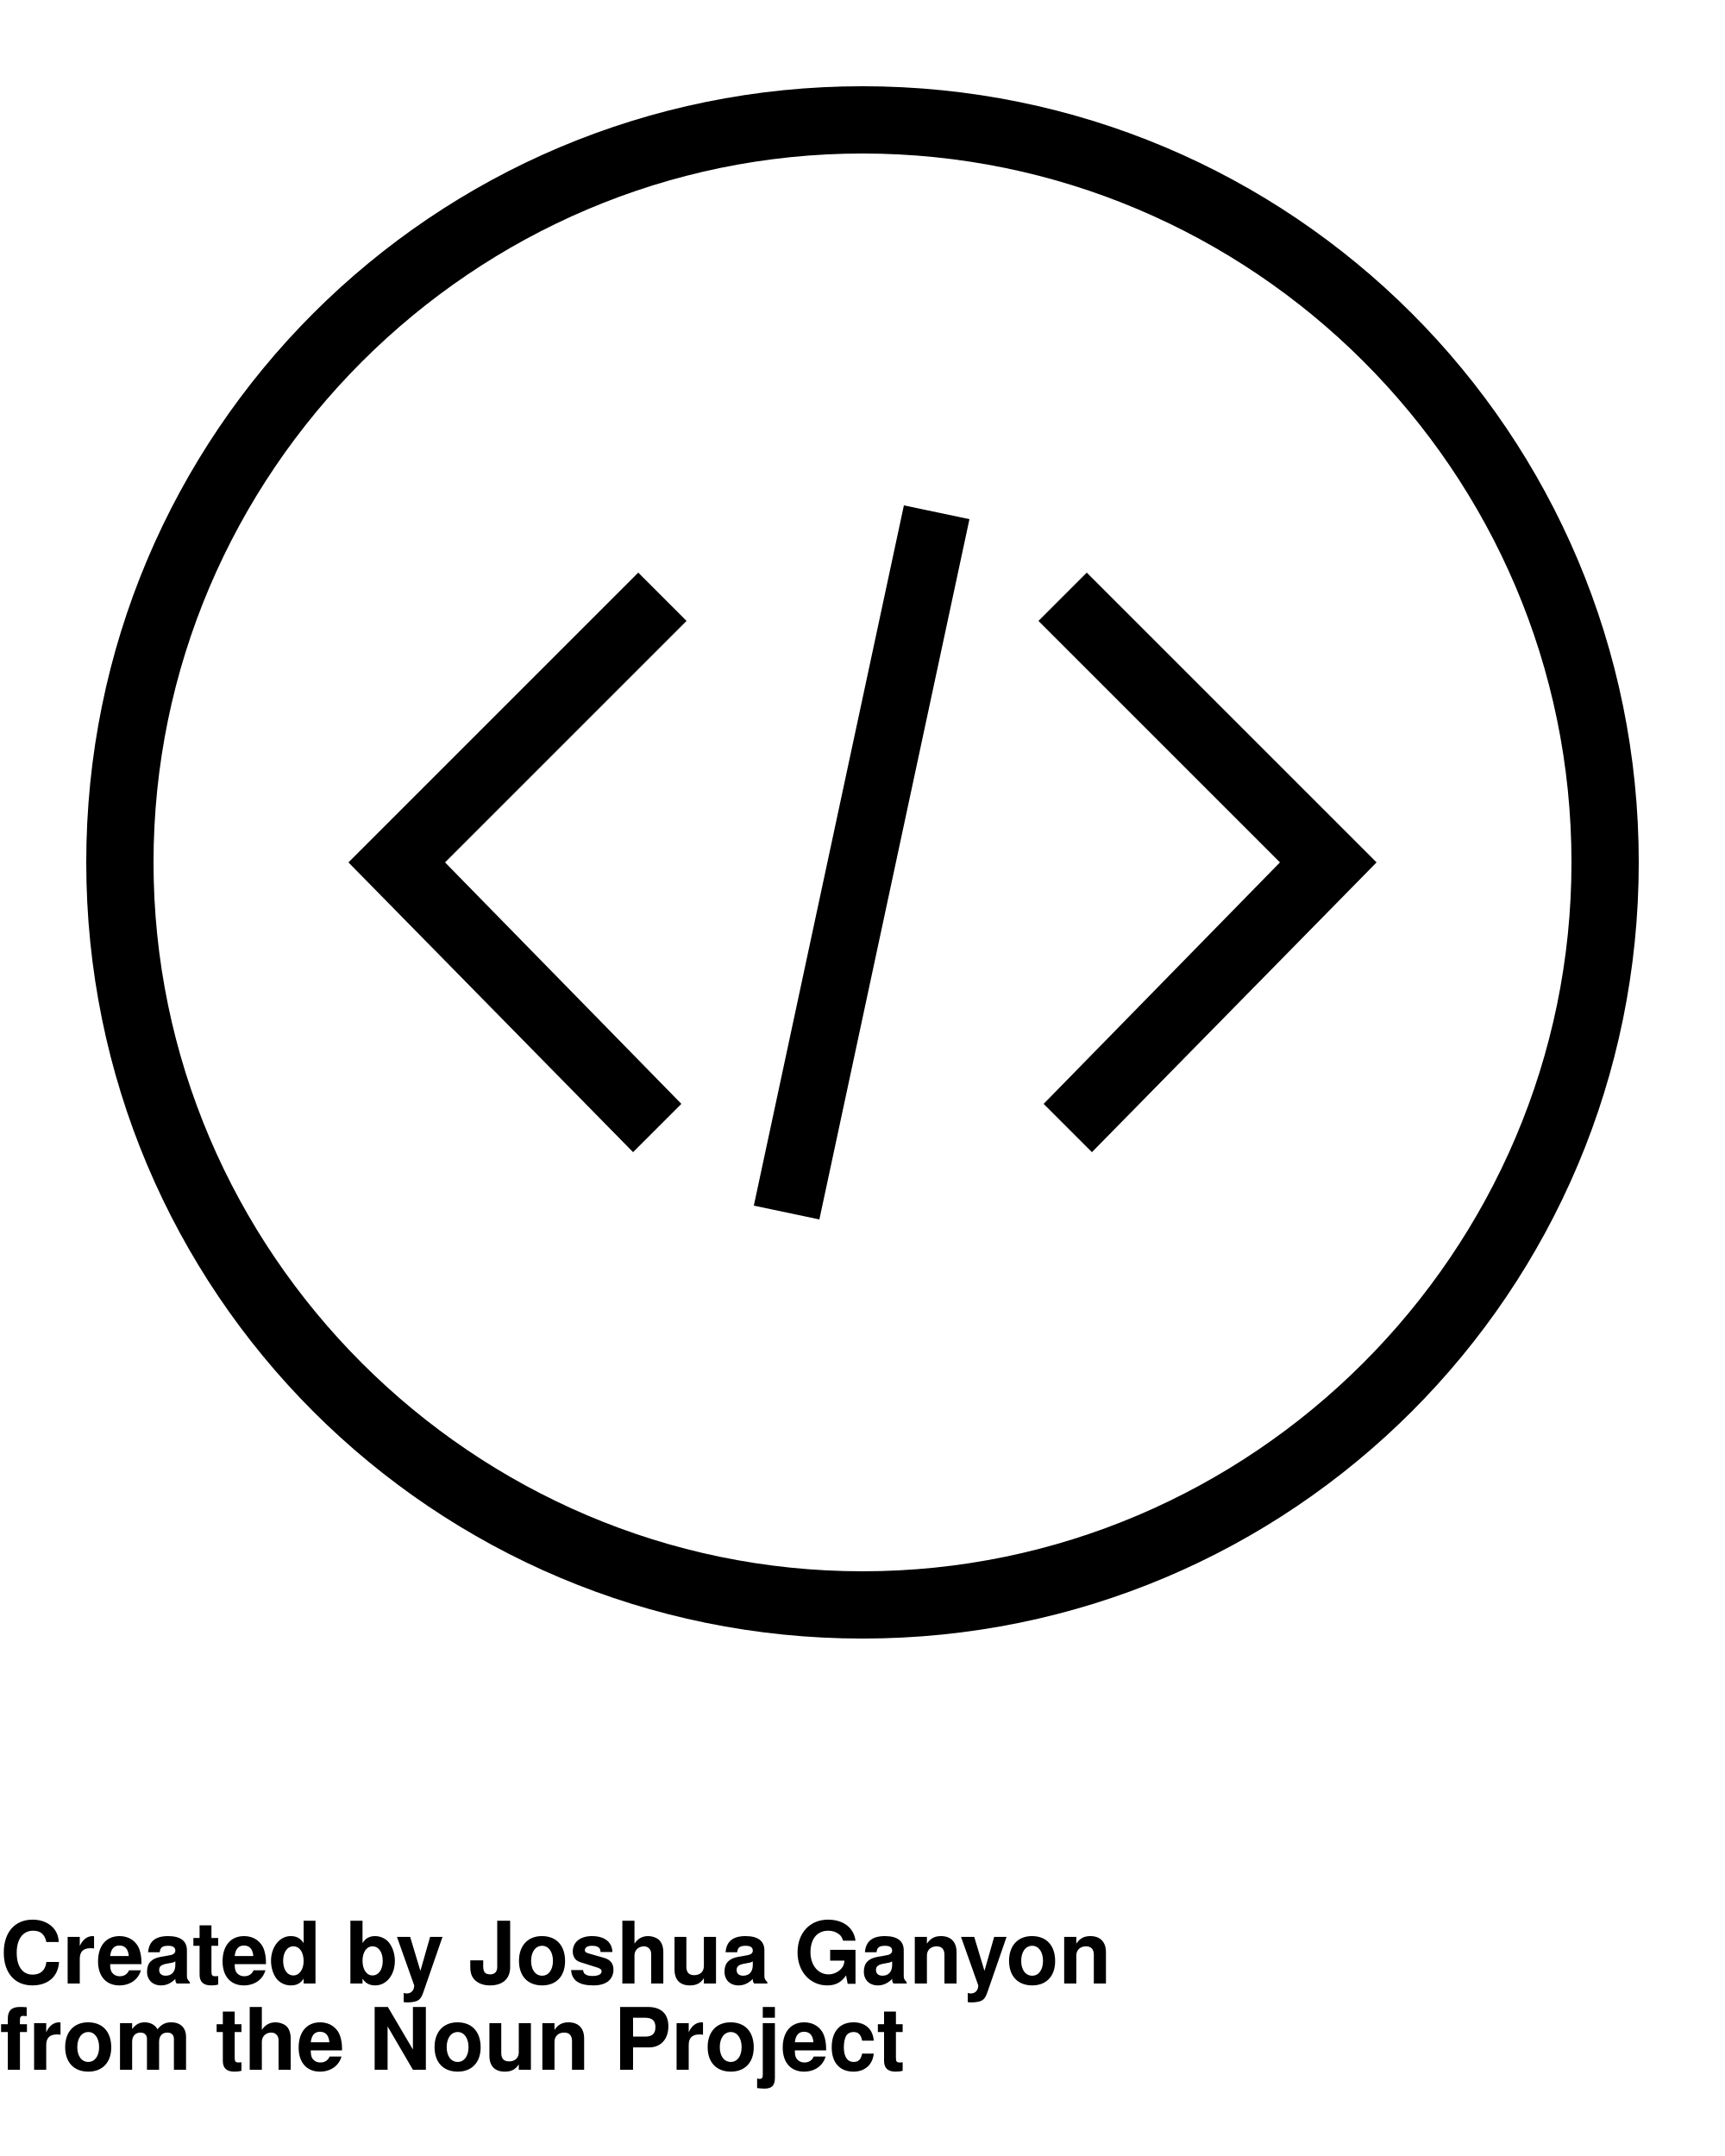
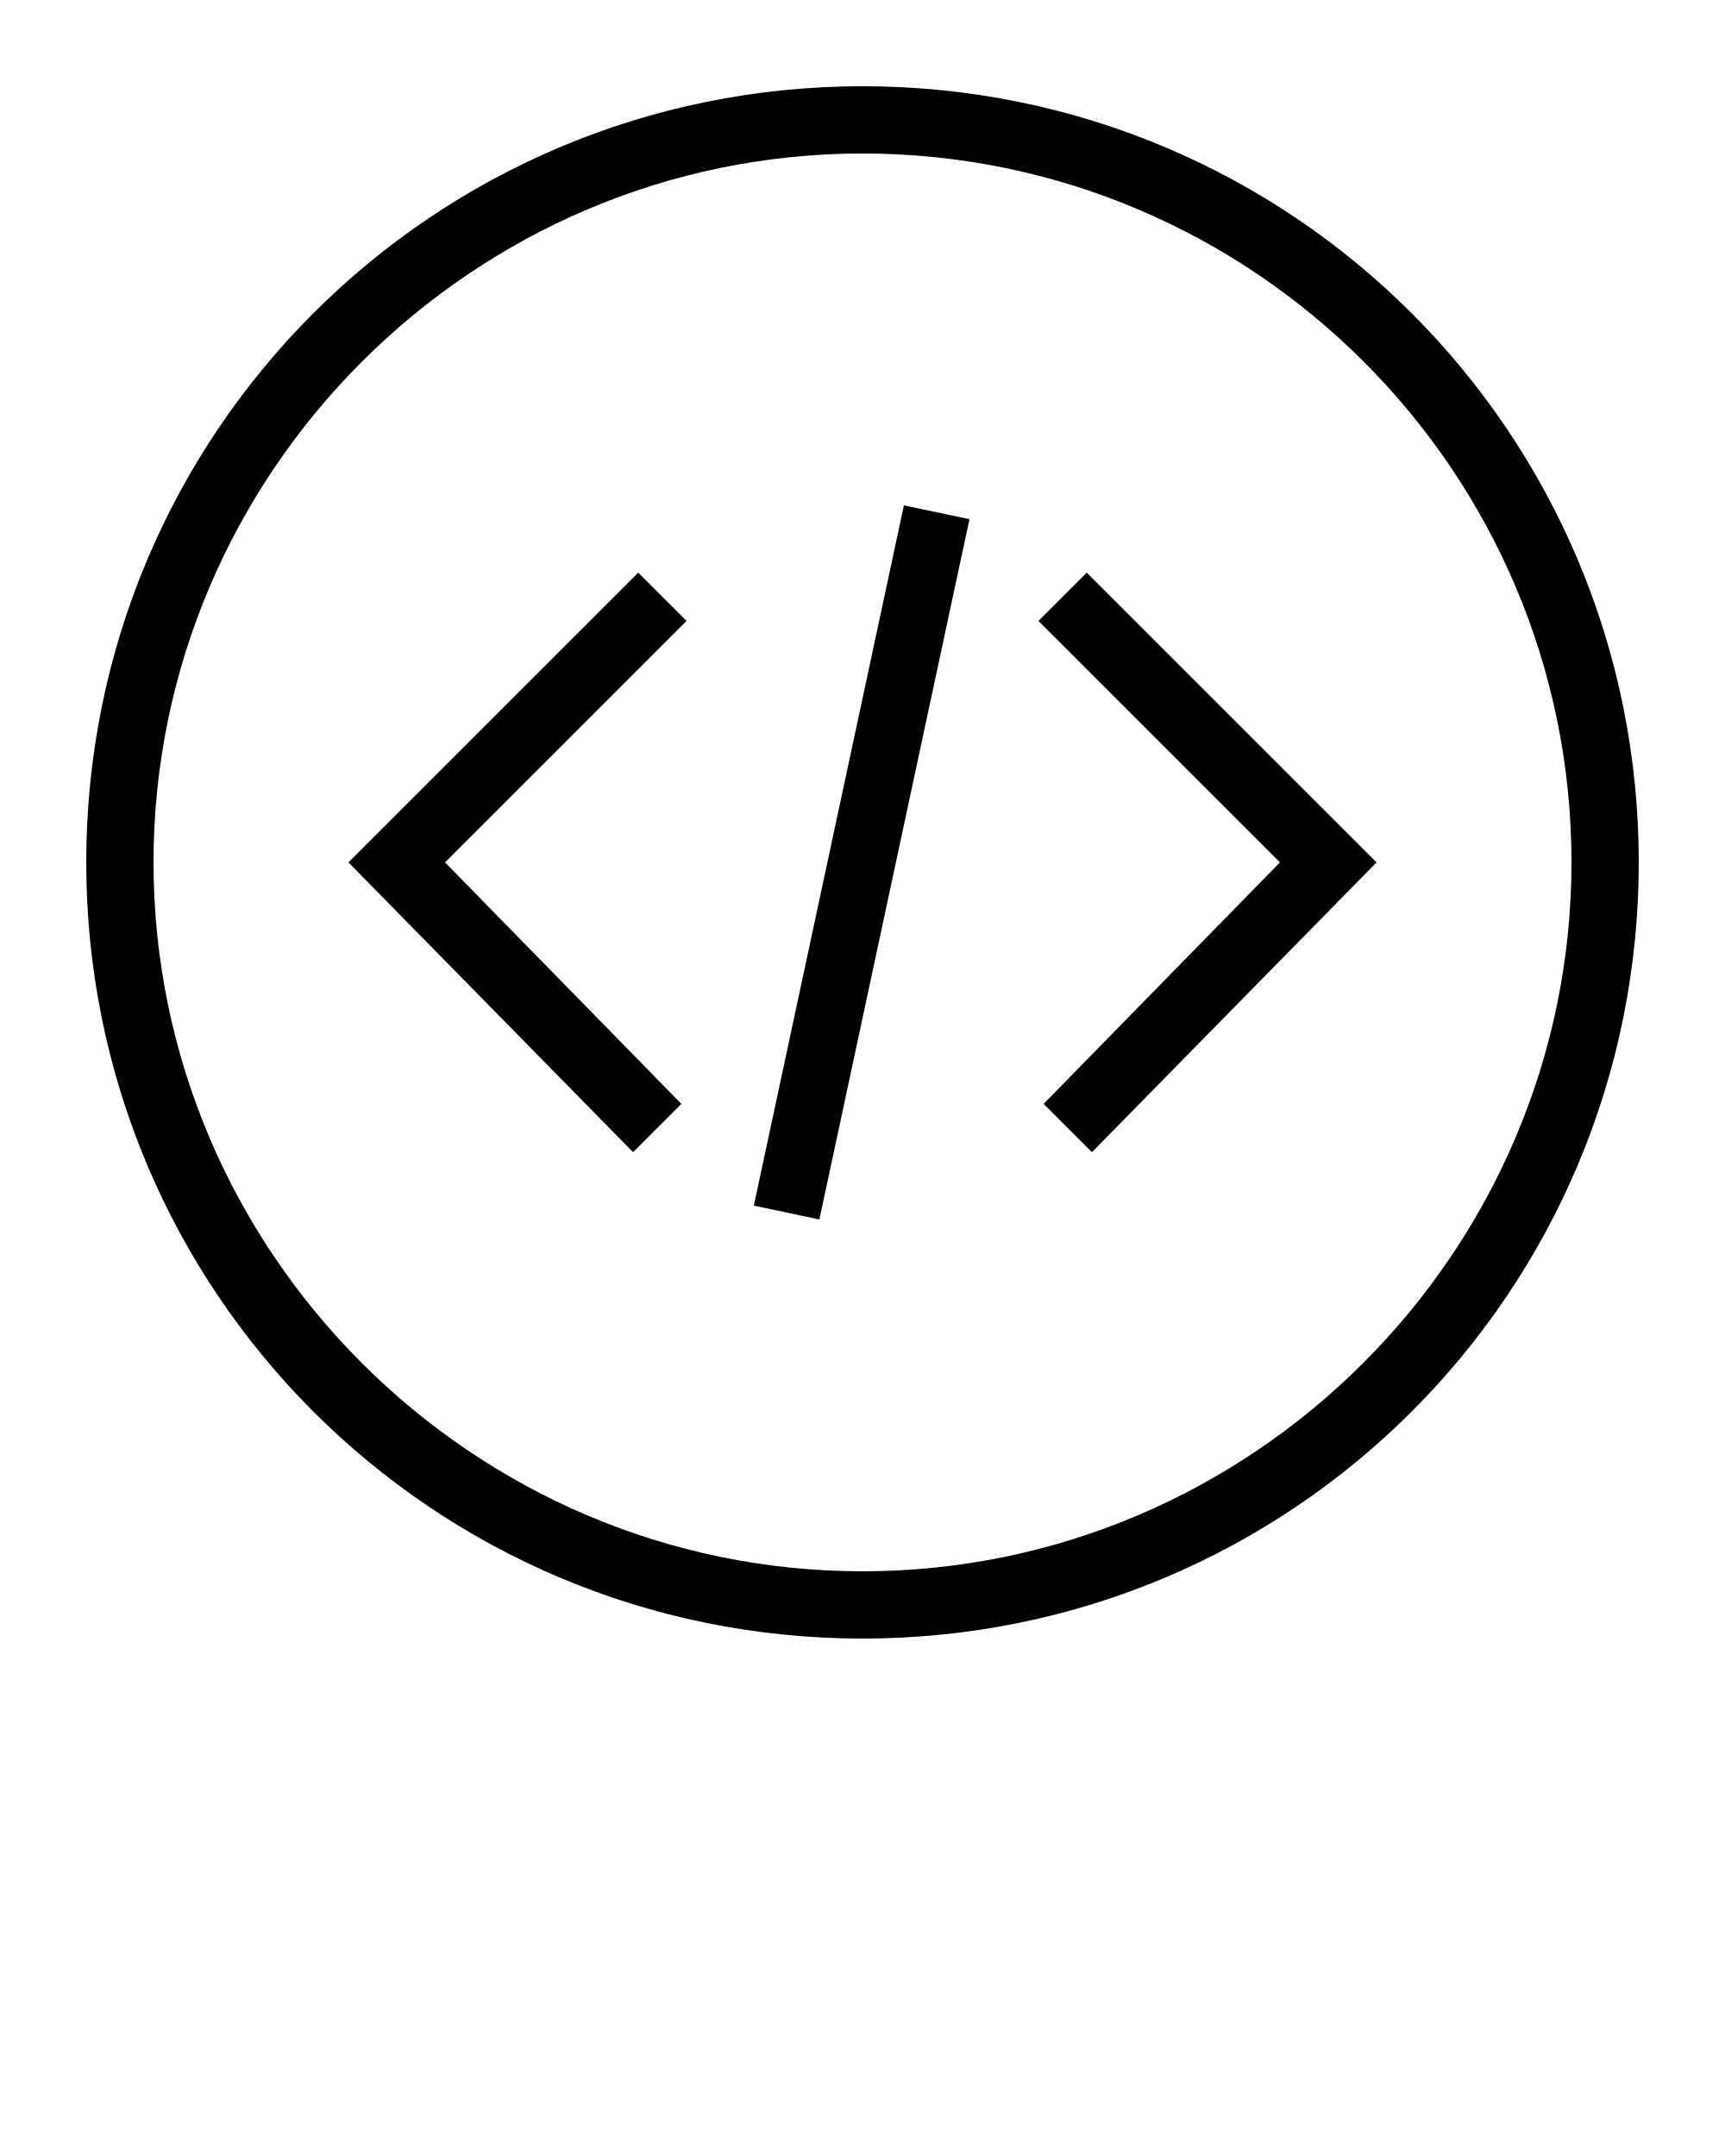
<svg xmlns="http://www.w3.org/2000/svg" version="1.1" x="0px" y="0px" viewBox="0 0 100 125" style="enable-background:new 0 0 100 100;" xml:space="preserve">
  <path d="M50,5C25.1,5,5,25.1,5,50c0,24.9,20.1,45,45,45c24.9,0,45-20.1,45-45C95,25.1,74.9,5,50,5z M50,91.1  C27.4,91.1,8.9,72.6,8.9,50C8.9,27.4,27.4,8.9,50,8.9c22.6,0,41.1,18.4,41.1,41.1C91.1,72.6,72.6,91.1,50,91.1z M79.8,50L63.3,66.8  l-2.8-2.8l13.7-14L60.2,36l2.8-2.8L79.8,50z M39.8,36L25.8,50l13.7,14l-2.8,2.8L20.2,50L37,33.2L39.8,36z M52.4,29.3l3.8,0.8  l-8.7,40.6l-3.8-0.8L52.4,29.3z" />
-   <text x="0" y="115" fill="#000000" font-size="5px" font-weight="bold" font-family="'Helvetica Neue', Helvetica, Arial-Unicode, Arial, Sans-serif">Created by Joshua Ganyon</text>
-   <text x="0" y="120" fill="#000000" font-size="5px" font-weight="bold" font-family="'Helvetica Neue', Helvetica, Arial-Unicode, Arial, Sans-serif">from the Noun Project</text>
</svg>
